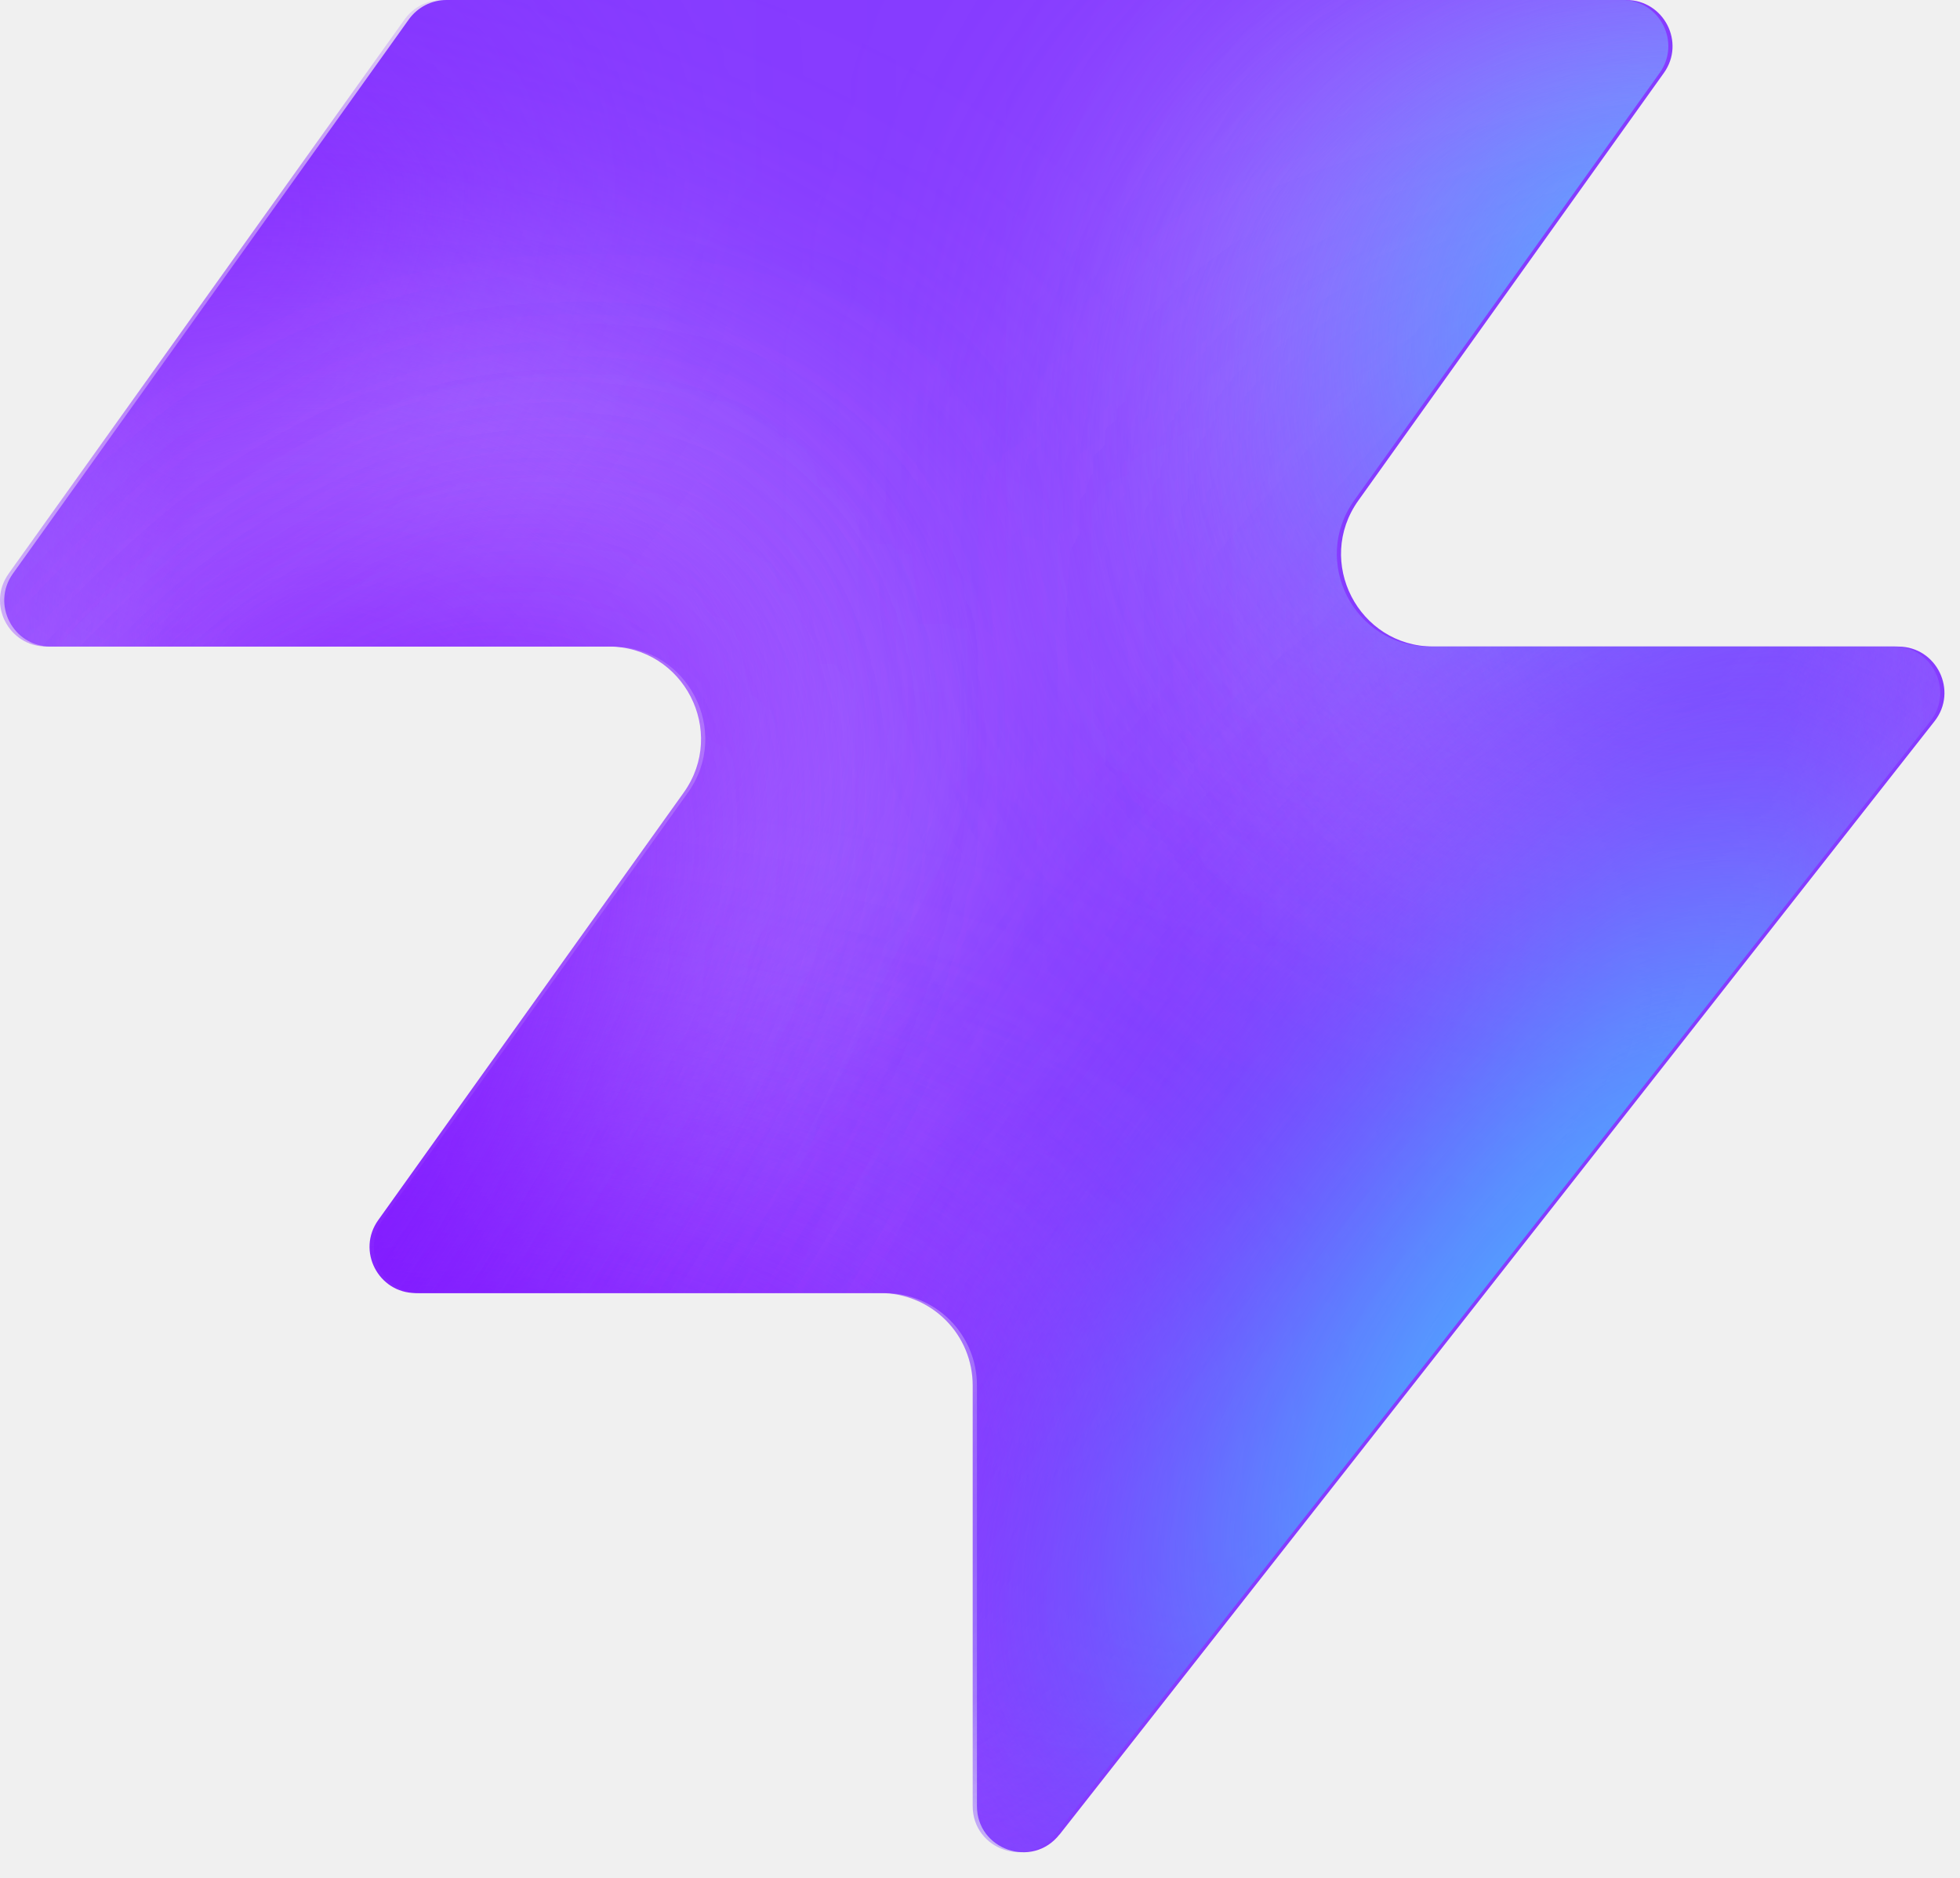
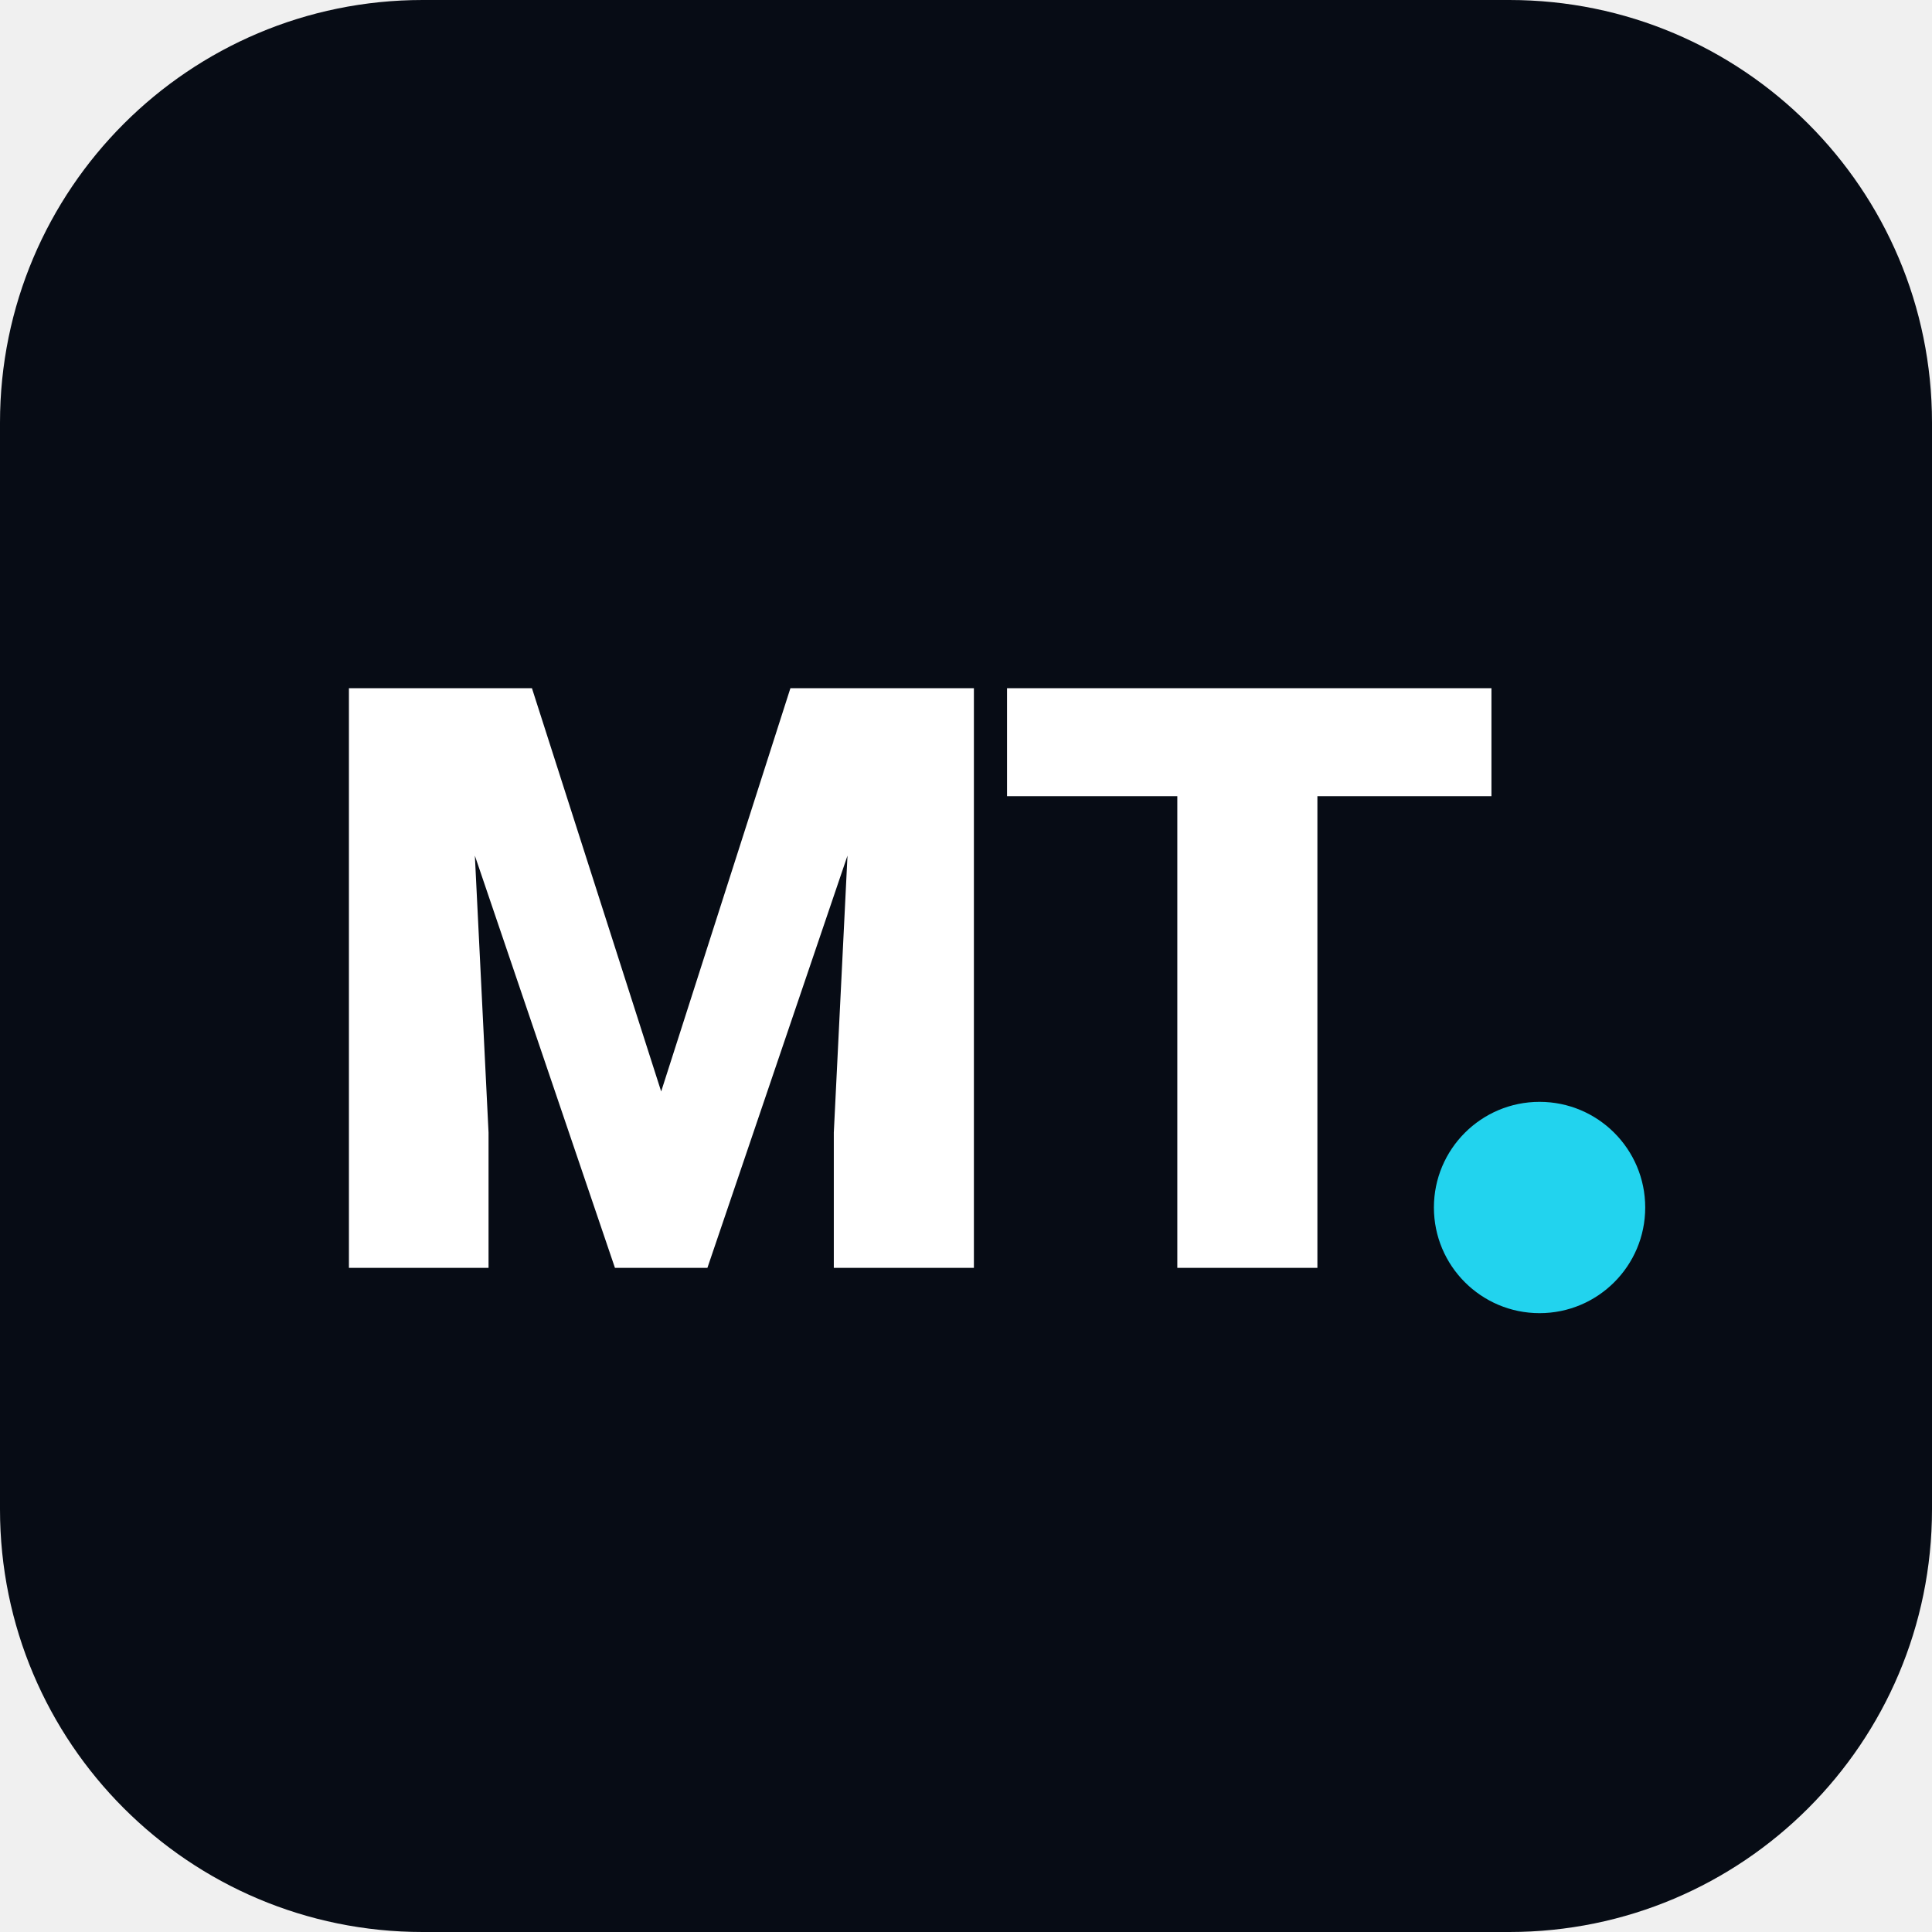
- <svg xmlns="http://www.w3.org/2000/svg" width="48" height="46" fill="none" viewBox="0 0 48 46">
-   <path fill="#863bff" d="M25.946 44.938c-.664.845-2.021.375-2.021-.698V33.937a2.26 2.26 0 0 0-2.262-2.262H10.287c-.92 0-1.456-1.04-.92-1.788l7.48-10.471c1.07-1.497 0-3.578-1.842-3.578H1.237c-.92 0-1.456-1.04-.92-1.788L10.013.474c.214-.297.556-.474.92-.474h28.894c.92 0 1.456 1.04.92 1.788l-7.48 10.471c-1.07 1.498 0 3.579 1.842 3.579h11.377c.943 0 1.473 1.088.89 1.83L25.947 44.94z" style="fill:#863bff;fill:color(display-p3 .525 .23 1);fill-opacity:1" />
-   <mask id="a" width="48" height="46" x="0" y="0" maskUnits="userSpaceOnUse" style="mask-type:alpha">
-     <path fill="#000" d="M25.842 44.938c-.664.844-2.021.375-2.021-.698V33.937a2.26 2.26 0 0 0-2.262-2.262H10.183c-.92 0-1.456-1.04-.92-1.788l7.48-10.471c1.07-1.498 0-3.579-1.842-3.579H1.133c-.92 0-1.456-1.04-.92-1.787L9.91.473c.214-.297.556-.474.92-.474h28.894c.92 0 1.456 1.04.92 1.788l-7.48 10.471c-1.07 1.498 0 3.578 1.842 3.578h11.377c.943 0 1.473 1.088.89 1.832L25.843 44.94z" style="fill:#000;fill-opacity:1" />
-   </mask>
-   <g mask="url(#a)">
-     <g filter="url(#b)">
-       <ellipse cx="5.508" cy="14.704" fill="#ede6ff" rx="5.508" ry="14.704" style="fill:#ede6ff;fill:color(display-p3 .927 .903 1);fill-opacity:1" transform="matrix(.00324 1 1 -.00324 -4.47 31.516)" />
-     </g>
-     <g filter="url(#c)">
-       <ellipse cx="10.399" cy="29.851" fill="#ede6ff" rx="10.399" ry="29.851" style="fill:#ede6ff;fill:color(display-p3 .927 .903 1);fill-opacity:1" transform="matrix(.00324 1 1 -.00324 -39.328 7.883)" />
-     </g>
-     <g filter="url(#d)">
-       <ellipse cx="5.508" cy="30.487" fill="#7e14ff" rx="5.508" ry="30.487" style="fill:#7e14ff;fill:color(display-p3 .492 .077 1);fill-opacity:1" transform="rotate(89.814 -25.913 -14.639)scale(1 -1)" />
-     </g>
-     <g filter="url(#e)">
-       <ellipse cx="5.508" cy="30.599" fill="#7e14ff" rx="5.508" ry="30.599" style="fill:#7e14ff;fill:color(display-p3 .492 .077 1);fill-opacity:1" transform="rotate(89.814 -32.644 -3.334)scale(1 -1)" />
-     </g>
-     <g filter="url(#f)">
-       <ellipse cx="5.508" cy="30.599" fill="#7e14ff" rx="5.508" ry="30.599" style="fill:#7e14ff;fill:color(display-p3 .492 .077 1);fill-opacity:1" transform="matrix(.00324 1 1 -.00324 -34.34 30.47)" />
-     </g>
-     <g filter="url(#g)">
-       <ellipse cx="14.072" cy="22.078" fill="#ede6ff" rx="14.072" ry="22.078" style="fill:#ede6ff;fill:color(display-p3 .927 .903 1);fill-opacity:1" transform="rotate(93.35 24.506 48.493)scale(-1 1)" />
-     </g>
-     <g filter="url(#h)">
-       <ellipse cx="3.47" cy="21.501" fill="#7e14ff" rx="3.47" ry="21.501" style="fill:#7e14ff;fill:color(display-p3 .492 .077 1);fill-opacity:1" transform="rotate(89.009 28.708 47.59)scale(-1 1)" />
-     </g>
-     <g filter="url(#i)">
-       <ellipse cx="3.47" cy="21.501" fill="#7e14ff" rx="3.47" ry="21.501" style="fill:#7e14ff;fill:color(display-p3 .492 .077 1);fill-opacity:1" transform="rotate(89.009 28.708 47.59)scale(-1 1)" />
-     </g>
-     <g filter="url(#j)">
-       <ellipse cx=".387" cy="8.972" fill="#7e14ff" rx="4.407" ry="29.108" style="fill:#7e14ff;fill:color(display-p3 .492 .077 1);fill-opacity:1" transform="rotate(39.51 .387 8.972)" />
-     </g>
-     <g filter="url(#k)">
-       <ellipse cx="47.523" cy="-6.092" fill="#7e14ff" rx="4.407" ry="29.108" style="fill:#7e14ff;fill:color(display-p3 .492 .077 1);fill-opacity:1" transform="rotate(37.892 47.523 -6.092)" />
-     </g>
-     <g filter="url(#l)">
-       <ellipse cx="41.412" cy="6.333" fill="#47bfff" rx="5.971" ry="9.665" style="fill:#47bfff;fill:color(display-p3 .28 .748 1);fill-opacity:1" transform="rotate(37.892 41.412 6.333)" />
-     </g>
-     <g filter="url(#m)">
-       <ellipse cx="-1.879" cy="38.332" fill="#7e14ff" rx="4.407" ry="29.108" style="fill:#7e14ff;fill:color(display-p3 .492 .077 1);fill-opacity:1" transform="rotate(37.892 -1.88 38.332)" />
-     </g>
-     <g filter="url(#n)">
-       <ellipse cx="-1.879" cy="38.332" fill="#7e14ff" rx="4.407" ry="29.108" style="fill:#7e14ff;fill:color(display-p3 .492 .077 1);fill-opacity:1" transform="rotate(37.892 -1.88 38.332)" />
-     </g>
-     <g filter="url(#o)">
-       <ellipse cx="35.651" cy="29.907" fill="#7e14ff" rx="4.407" ry="29.108" style="fill:#7e14ff;fill:color(display-p3 .492 .077 1);fill-opacity:1" transform="rotate(37.892 35.651 29.907)" />
-     </g>
-     <g filter="url(#p)">
-       <ellipse cx="38.418" cy="32.4" fill="#47bfff" rx="5.971" ry="15.297" style="fill:#47bfff;fill:color(display-p3 .28 .748 1);fill-opacity:1" transform="rotate(37.892 38.418 32.4)" />
-     </g>
-   </g>
-   <defs>
-     <filter id="b" width="60.045" height="41.654" x="-19.77" y="16.149" color-interpolation-filters="sRGB" filterUnits="userSpaceOnUse">
-       <feFlood flood-opacity="0" result="BackgroundImageFix" />
-       <feBlend in="SourceGraphic" in2="BackgroundImageFix" result="shape" />
-       <feGaussianBlur result="effect1_foregroundBlur_2002_17158" stdDeviation="7.659" />
-     </filter>
-     <filter id="c" width="90.34" height="51.437" x="-54.613" y="-7.533" color-interpolation-filters="sRGB" filterUnits="userSpaceOnUse">
-       <feFlood flood-opacity="0" result="BackgroundImageFix" />
-       <feBlend in="SourceGraphic" in2="BackgroundImageFix" result="shape" />
-       <feGaussianBlur result="effect1_foregroundBlur_2002_17158" stdDeviation="7.659" />
-     </filter>
-     <filter id="d" width="79.355" height="29.4" x="-49.64" y="2.03" color-interpolation-filters="sRGB" filterUnits="userSpaceOnUse">
-       <feFlood flood-opacity="0" result="BackgroundImageFix" />
-       <feBlend in="SourceGraphic" in2="BackgroundImageFix" result="shape" />
-       <feGaussianBlur result="effect1_foregroundBlur_2002_17158" stdDeviation="4.596" />
-     </filter>
-     <filter id="e" width="79.579" height="29.4" x="-45.045" y="20.029" color-interpolation-filters="sRGB" filterUnits="userSpaceOnUse">
-       <feFlood flood-opacity="0" result="BackgroundImageFix" />
-       <feBlend in="SourceGraphic" in2="BackgroundImageFix" result="shape" />
-       <feGaussianBlur result="effect1_foregroundBlur_2002_17158" stdDeviation="4.596" />
-     </filter>
-     <filter id="f" width="79.579" height="29.4" x="-43.513" y="21.178" color-interpolation-filters="sRGB" filterUnits="userSpaceOnUse">
-       <feFlood flood-opacity="0" result="BackgroundImageFix" />
-       <feBlend in="SourceGraphic" in2="BackgroundImageFix" result="shape" />
-       <feGaussianBlur result="effect1_foregroundBlur_2002_17158" stdDeviation="4.596" />
-     </filter>
-     <filter id="g" width="74.749" height="58.852" x="15.756" y="-17.901" color-interpolation-filters="sRGB" filterUnits="userSpaceOnUse">
-       <feFlood flood-opacity="0" result="BackgroundImageFix" />
-       <feBlend in="SourceGraphic" in2="BackgroundImageFix" result="shape" />
-       <feGaussianBlur result="effect1_foregroundBlur_2002_17158" stdDeviation="7.659" />
-     </filter>
-     <filter id="h" width="61.377" height="25.362" x="23.548" y="2.284" color-interpolation-filters="sRGB" filterUnits="userSpaceOnUse">
-       <feFlood flood-opacity="0" result="BackgroundImageFix" />
-       <feBlend in="SourceGraphic" in2="BackgroundImageFix" result="shape" />
-       <feGaussianBlur result="effect1_foregroundBlur_2002_17158" stdDeviation="4.596" />
-     </filter>
-     <filter id="i" width="61.377" height="25.362" x="23.548" y="2.284" color-interpolation-filters="sRGB" filterUnits="userSpaceOnUse">
-       <feFlood flood-opacity="0" result="BackgroundImageFix" />
-       <feBlend in="SourceGraphic" in2="BackgroundImageFix" result="shape" />
-       <feGaussianBlur result="effect1_foregroundBlur_2002_17158" stdDeviation="4.596" />
-     </filter>
-     <filter id="j" width="56.045" height="63.649" x="-27.636" y="-22.853" color-interpolation-filters="sRGB" filterUnits="userSpaceOnUse">
-       <feFlood flood-opacity="0" result="BackgroundImageFix" />
-       <feBlend in="SourceGraphic" in2="BackgroundImageFix" result="shape" />
-       <feGaussianBlur result="effect1_foregroundBlur_2002_17158" stdDeviation="4.596" />
-     </filter>
-     <filter id="k" width="54.814" height="64.646" x="20.116" y="-38.415" color-interpolation-filters="sRGB" filterUnits="userSpaceOnUse">
-       <feFlood flood-opacity="0" result="BackgroundImageFix" />
-       <feBlend in="SourceGraphic" in2="BackgroundImageFix" result="shape" />
-       <feGaussianBlur result="effect1_foregroundBlur_2002_17158" stdDeviation="4.596" />
-     </filter>
-     <filter id="l" width="33.541" height="35.313" x="24.641" y="-11.323" color-interpolation-filters="sRGB" filterUnits="userSpaceOnUse">
-       <feFlood flood-opacity="0" result="BackgroundImageFix" />
-       <feBlend in="SourceGraphic" in2="BackgroundImageFix" result="shape" />
-       <feGaussianBlur result="effect1_foregroundBlur_2002_17158" stdDeviation="4.596" />
-     </filter>
-     <filter id="m" width="54.814" height="64.646" x="-29.286" y="6.009" color-interpolation-filters="sRGB" filterUnits="userSpaceOnUse">
-       <feFlood flood-opacity="0" result="BackgroundImageFix" />
-       <feBlend in="SourceGraphic" in2="BackgroundImageFix" result="shape" />
-       <feGaussianBlur result="effect1_foregroundBlur_2002_17158" stdDeviation="4.596" />
-     </filter>
-     <filter id="n" width="54.814" height="64.646" x="-29.286" y="6.009" color-interpolation-filters="sRGB" filterUnits="userSpaceOnUse">
-       <feFlood flood-opacity="0" result="BackgroundImageFix" />
-       <feBlend in="SourceGraphic" in2="BackgroundImageFix" result="shape" />
-       <feGaussianBlur result="effect1_foregroundBlur_2002_17158" stdDeviation="4.596" />
-     </filter>
-     <filter id="o" width="54.814" height="64.646" x="8.244" y="-2.416" color-interpolation-filters="sRGB" filterUnits="userSpaceOnUse">
-       <feFlood flood-opacity="0" result="BackgroundImageFix" />
-       <feBlend in="SourceGraphic" in2="BackgroundImageFix" result="shape" />
-       <feGaussianBlur result="effect1_foregroundBlur_2002_17158" stdDeviation="4.596" />
-     </filter>
-     <filter id="p" width="39.409" height="43.623" x="18.713" y="10.588" color-interpolation-filters="sRGB" filterUnits="userSpaceOnUse">
-       <feFlood flood-opacity="0" result="BackgroundImageFix" />
-       <feBlend in="SourceGraphic" in2="BackgroundImageFix" result="shape" />
-       <feGaussianBlur result="effect1_foregroundBlur_2002_17158" stdDeviation="4.596" />
-     </filter>
-   </defs>
+ <svg xmlns="http://www.w3.org/2000/svg" viewBox="0 0 64 64" width="64" height="64">
+   <rect width="64" height="64" rx="14" fill="#070C15" />
+   <text x="30" y="42" text-anchor="middle" font-family="system-ui, -apple-system, 'Segoe UI', Roboto, sans-serif" font-size="27" font-weight="800" fill="#FFFFFF" letter-spacing="-0.5">MT</text>
+   <circle cx="51" cy="40" r="3.5" fill="#22D3EE" />
</svg>
